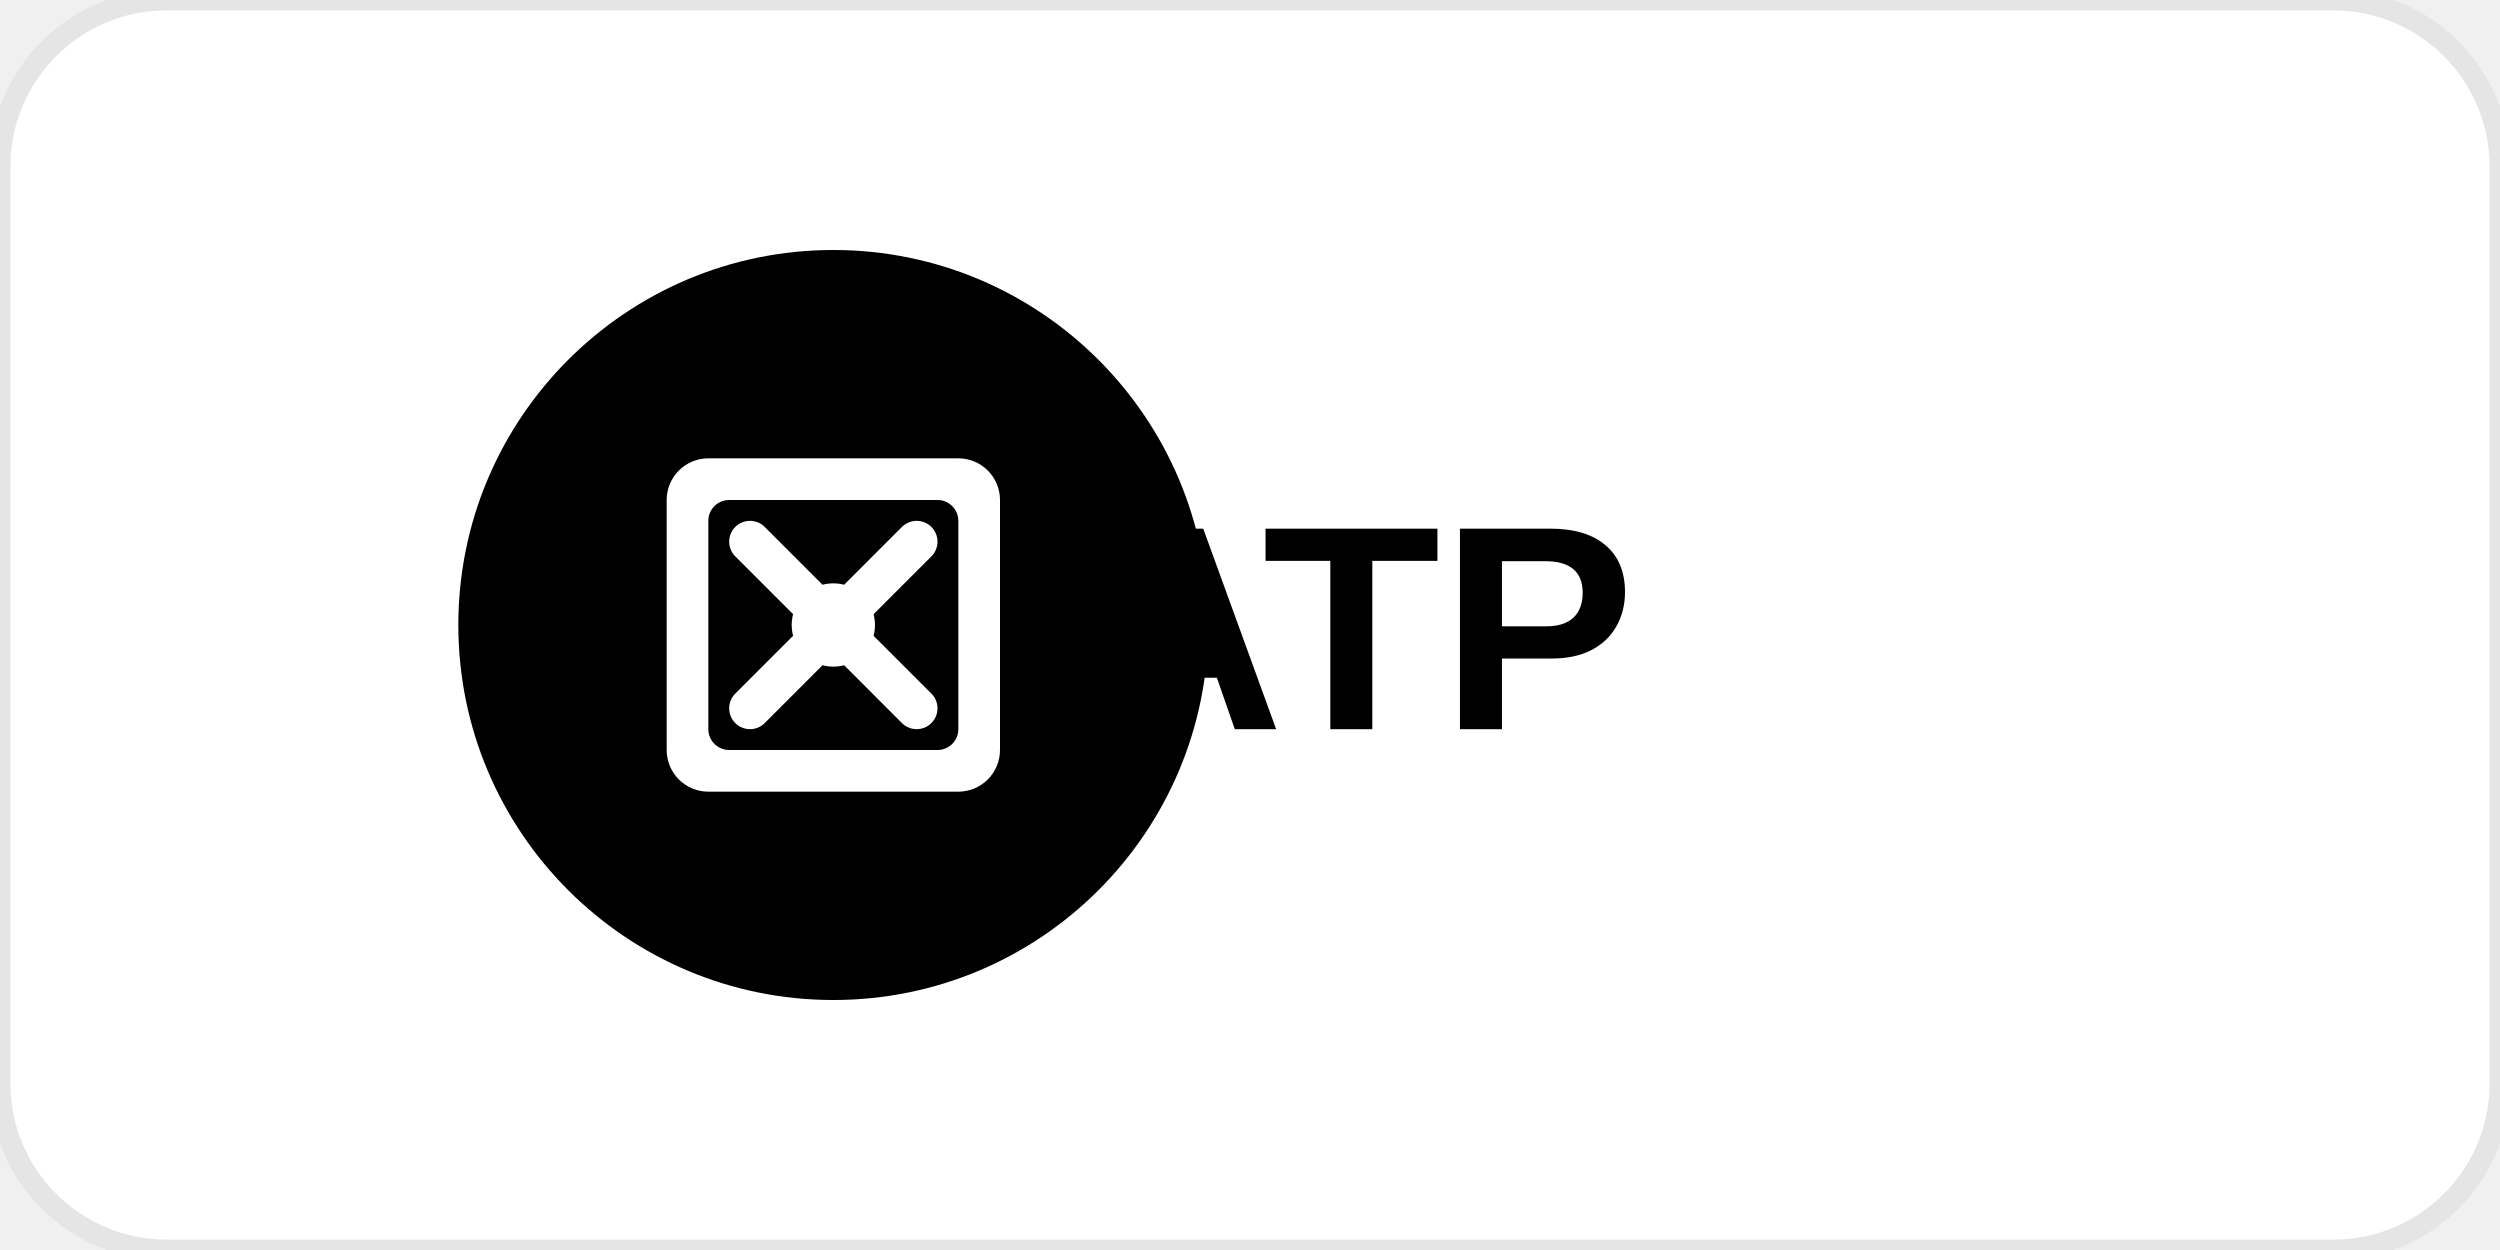
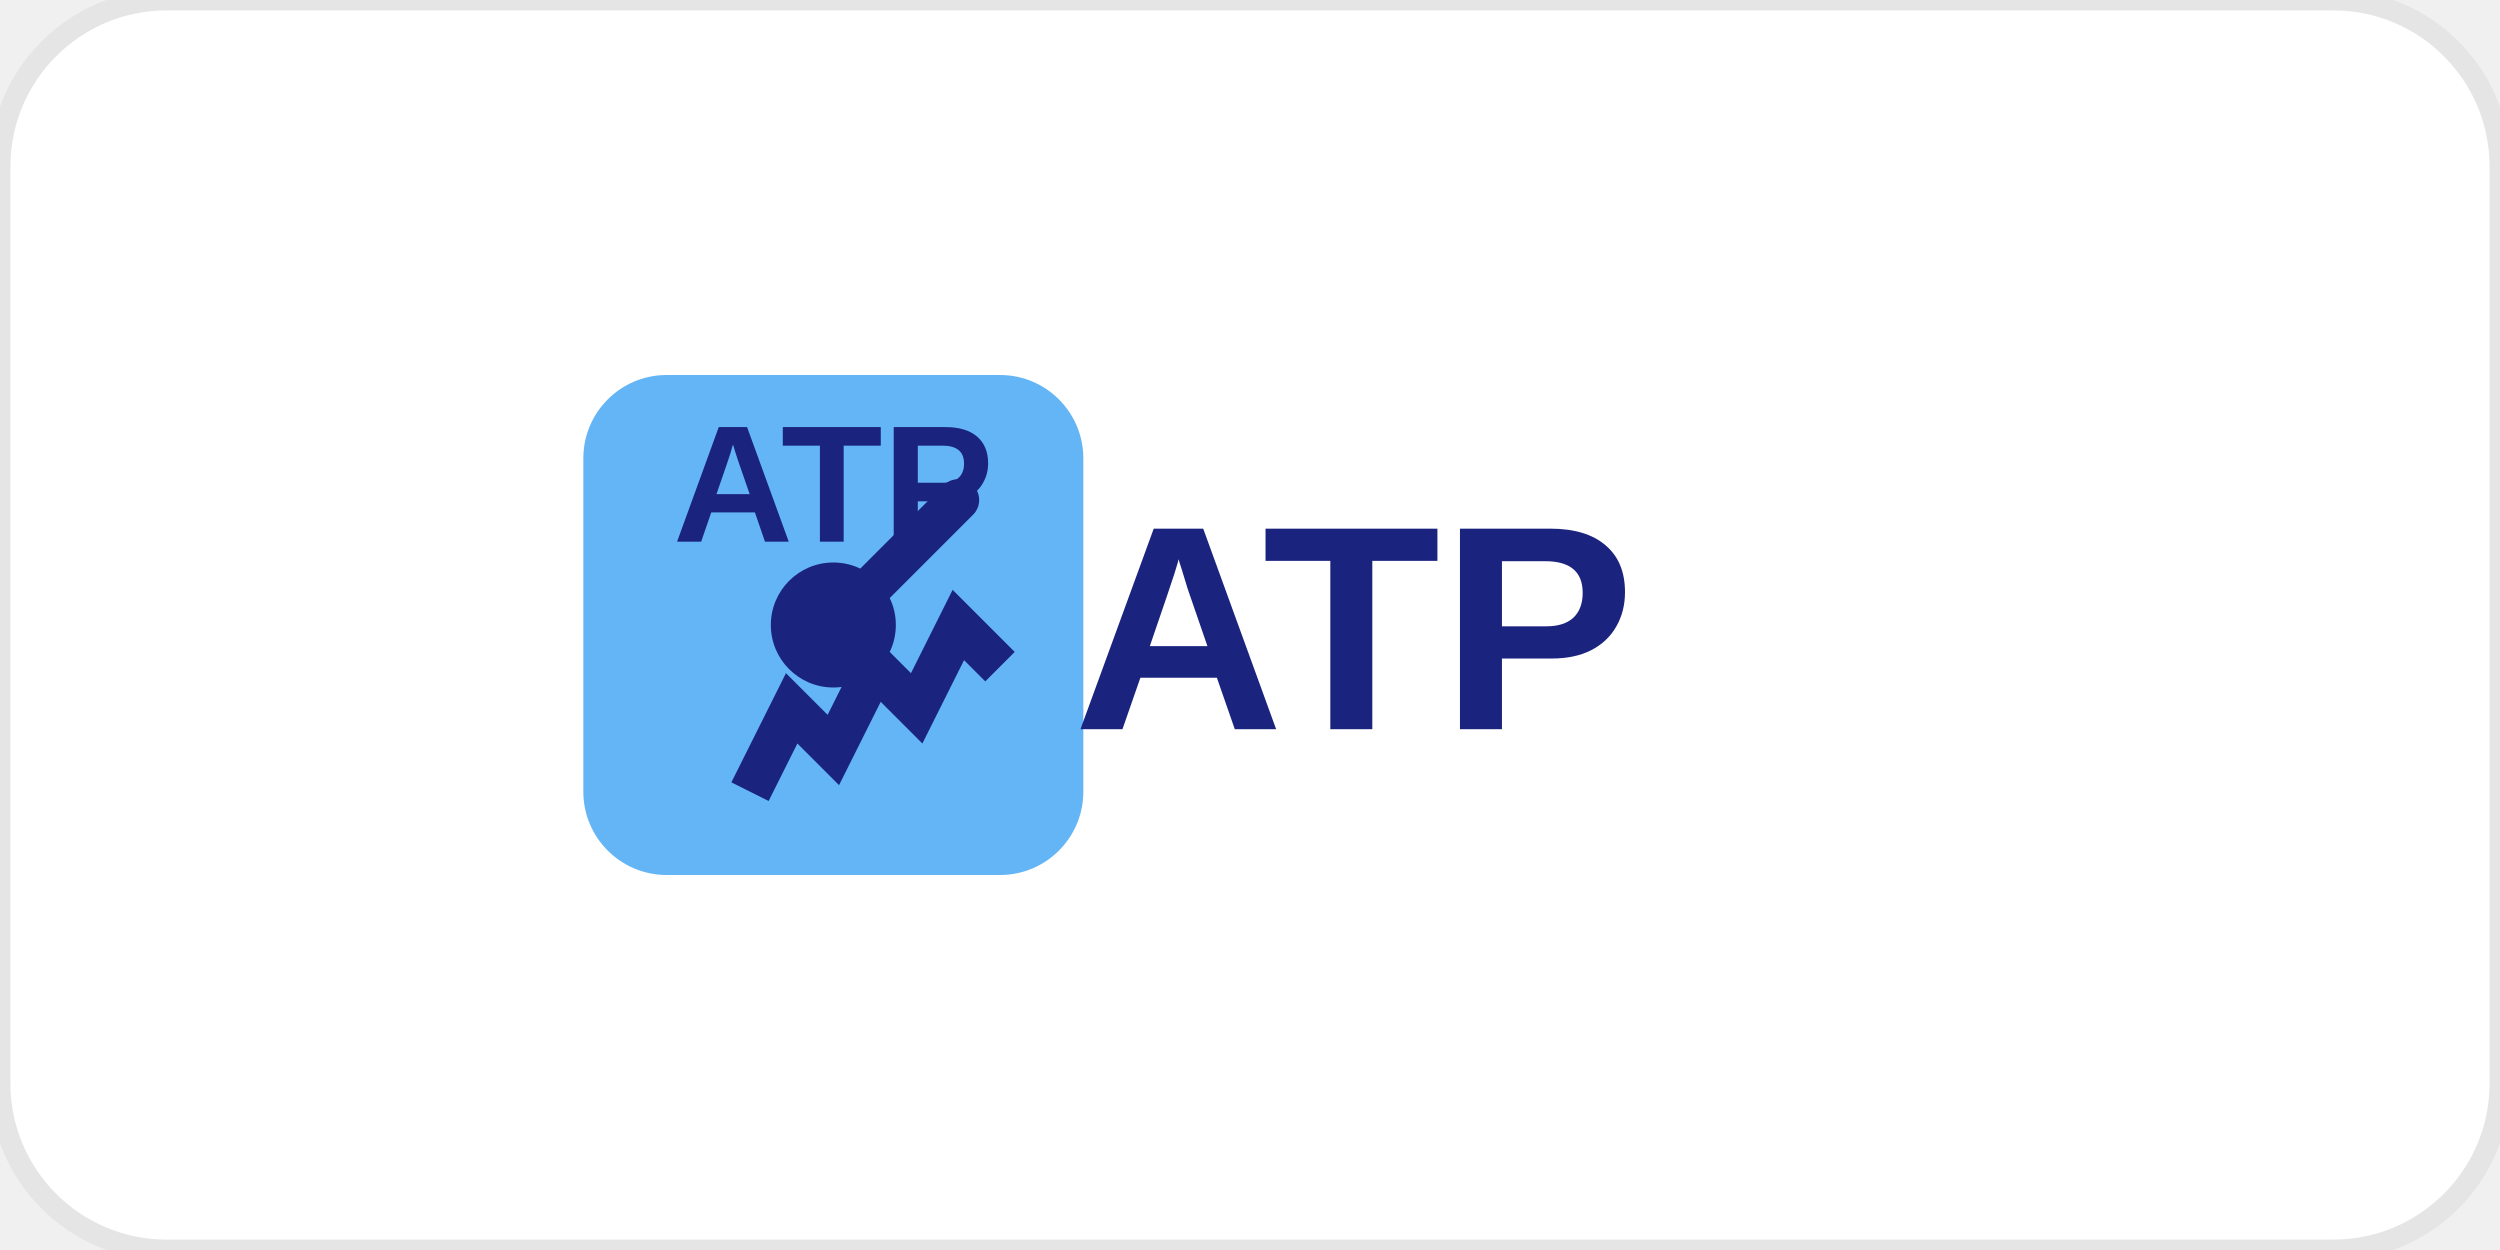
<svg xmlns="http://www.w3.org/2000/svg" width="120" height="60" viewBox="0 0 120 60">
  <rect width="120" height="60" rx="8" fill="white" stroke="#E5E5E5" stroke-width="1" />
  <g transform="translate(20, 10)">
-     <circle cx="20" cy="20" r="18" fill="#000000" />
-     <rect x="12" y="12" width="16" height="16" rx="2" fill="white" />
-     <rect x="14" y="14" width="12" height="12" rx="1" fill="#000000" />
-     <path d="M16 16 L24 24 M24 16 L16 24" stroke="white" stroke-width="2" stroke-linecap="round" />
-     <circle cx="20" cy="20" r="2" fill="white" />
-     <text x="45" y="25" text-anchor="middle" fill="#000000" font-family="Arial, sans-serif" font-size="14" font-weight="bold">ATP</text>
+     <rect x="8" y="8" width="24" height="24" rx="4" fill="#64B5F6" />
+     <path d="M16 28 L18 24 L20 26 L22 22 L24 24 L26 20 L28 22" stroke="#1A237E" stroke-width="2" fill="none" />
+     <circle cx="20" cy="20" r="3" fill="#1A237E" />
+     <path d="M20 20 L26 14" stroke="#1A237E" stroke-width="2" stroke-linecap="round" />
+     <text x="20" y="16" text-anchor="middle" fill="#1A237E" font-family="Arial, sans-serif" font-size="8" font-weight="bold">ATP</text>
+     <text x="45" y="25" text-anchor="middle" fill="#1A237E" font-family="Arial, sans-serif" font-size="14" font-weight="bold">ATP</text>
  </g>
</svg>
